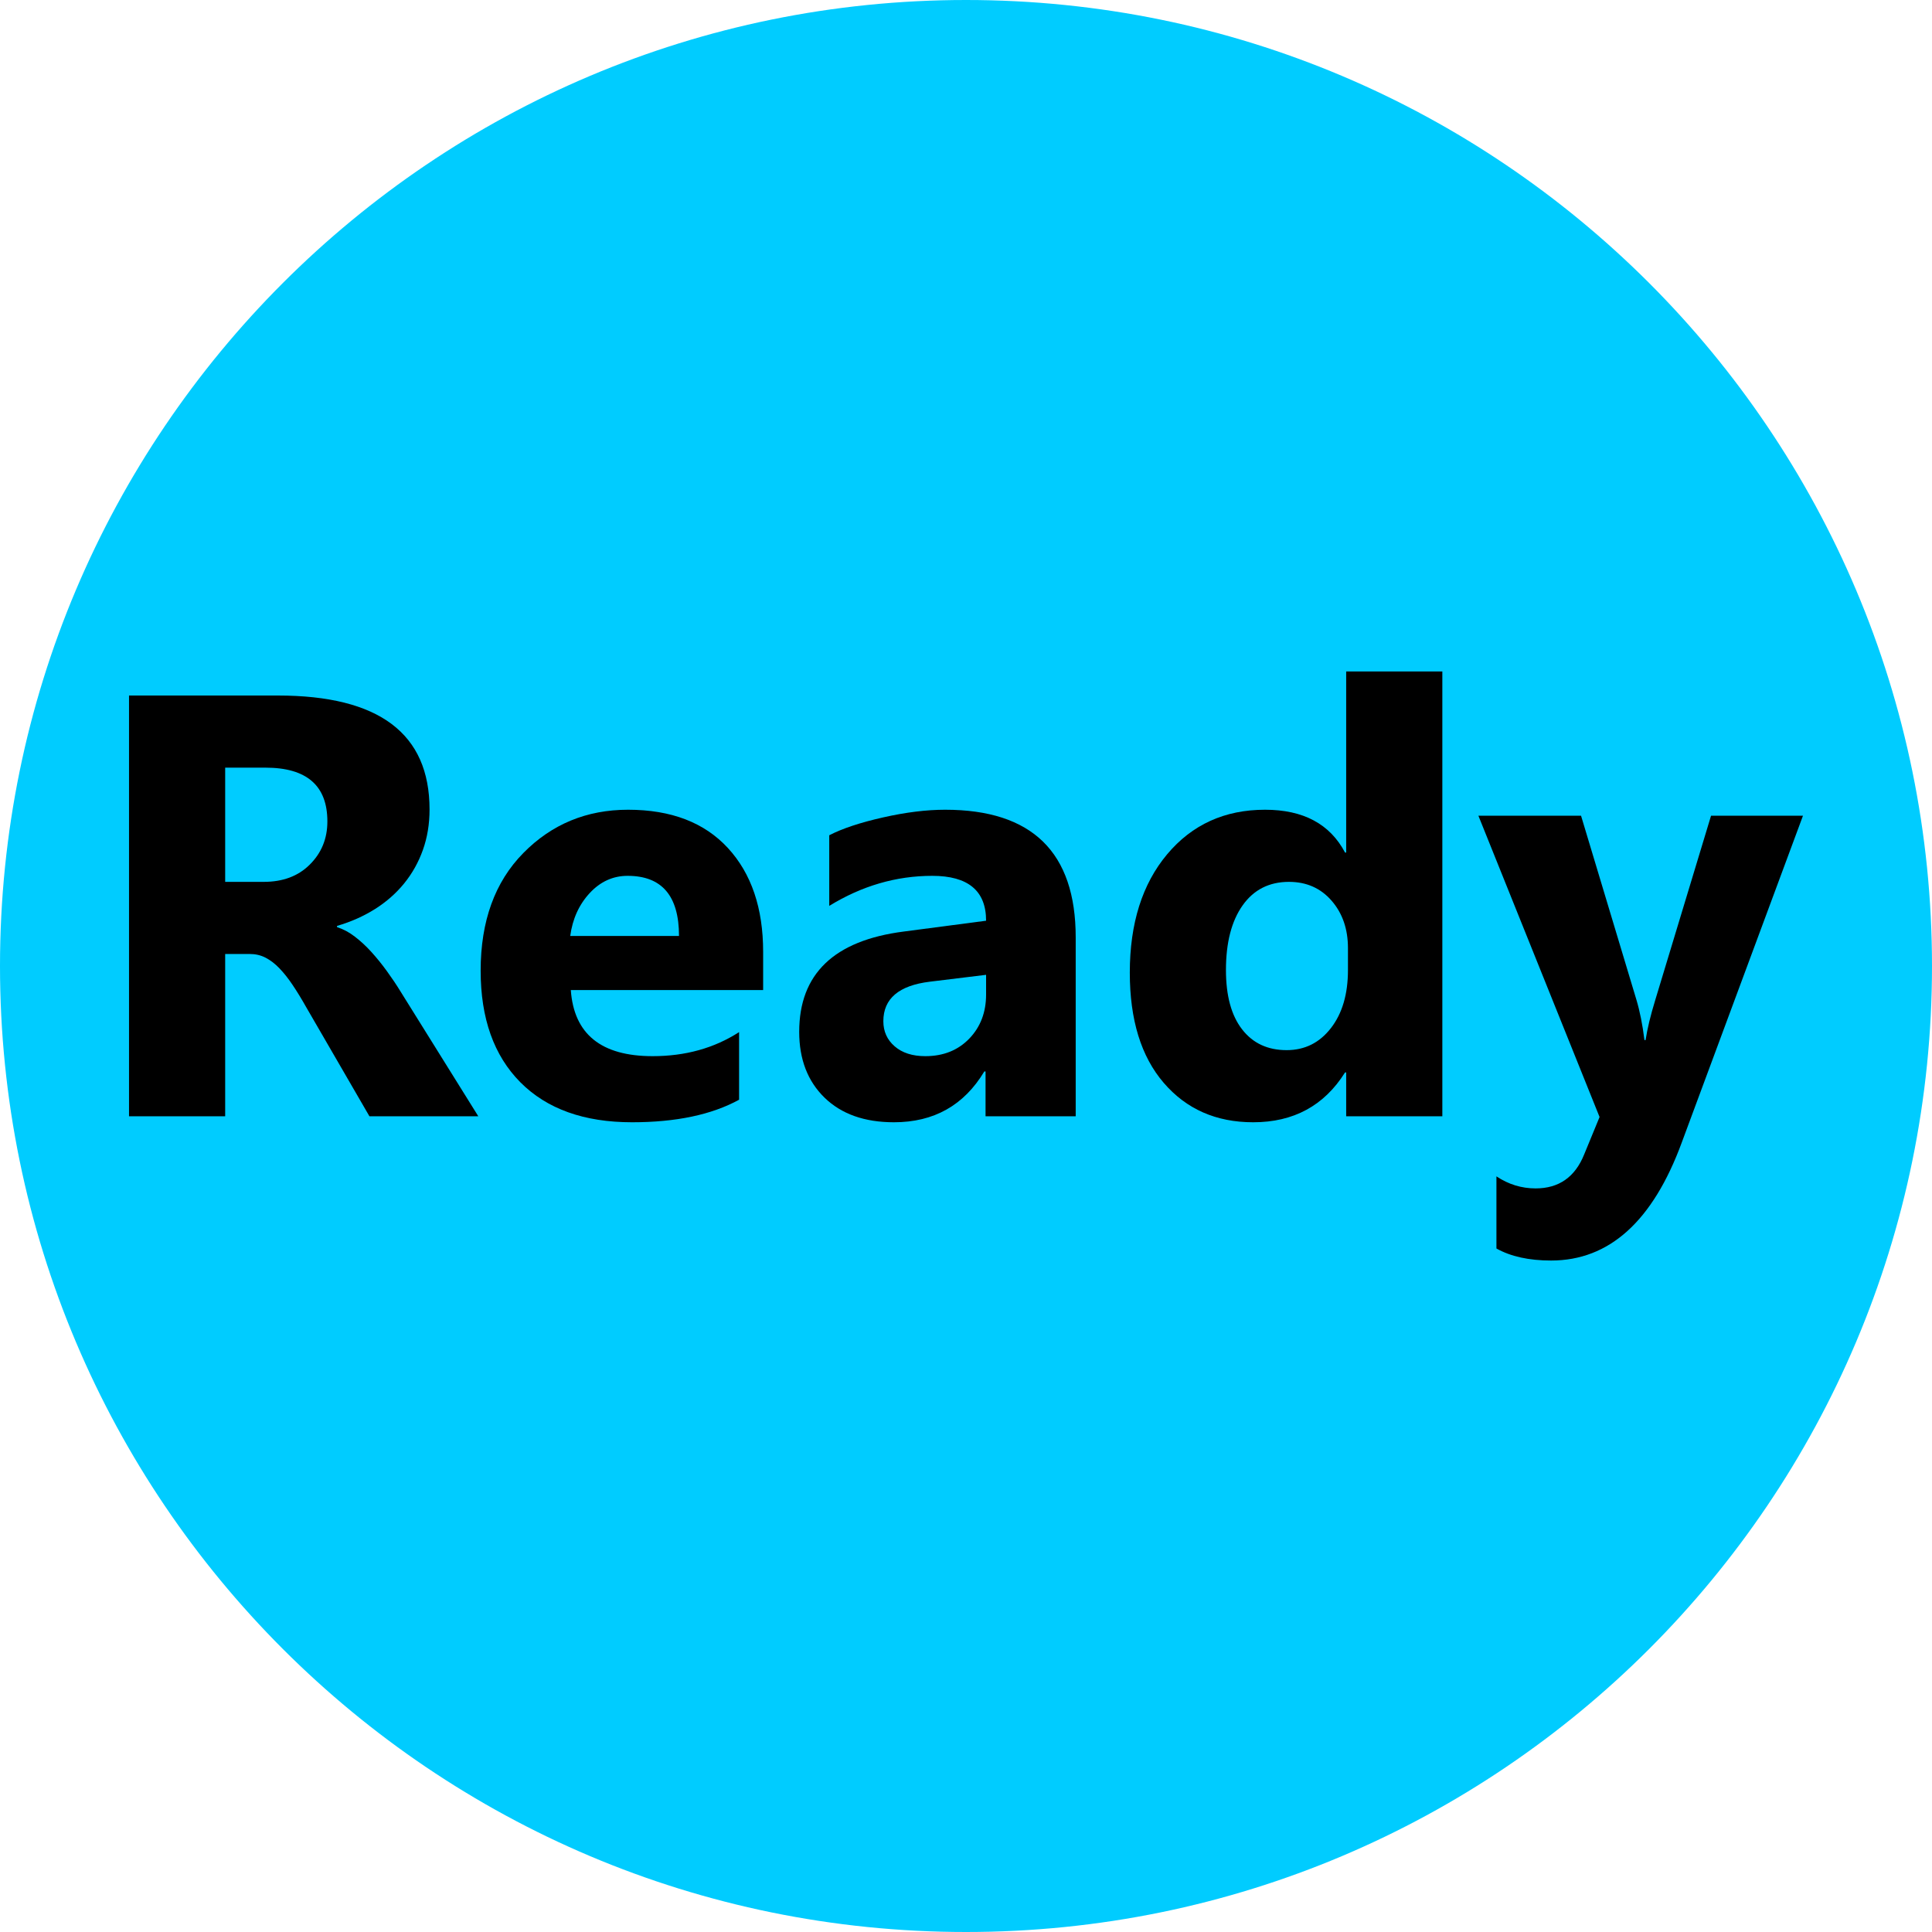
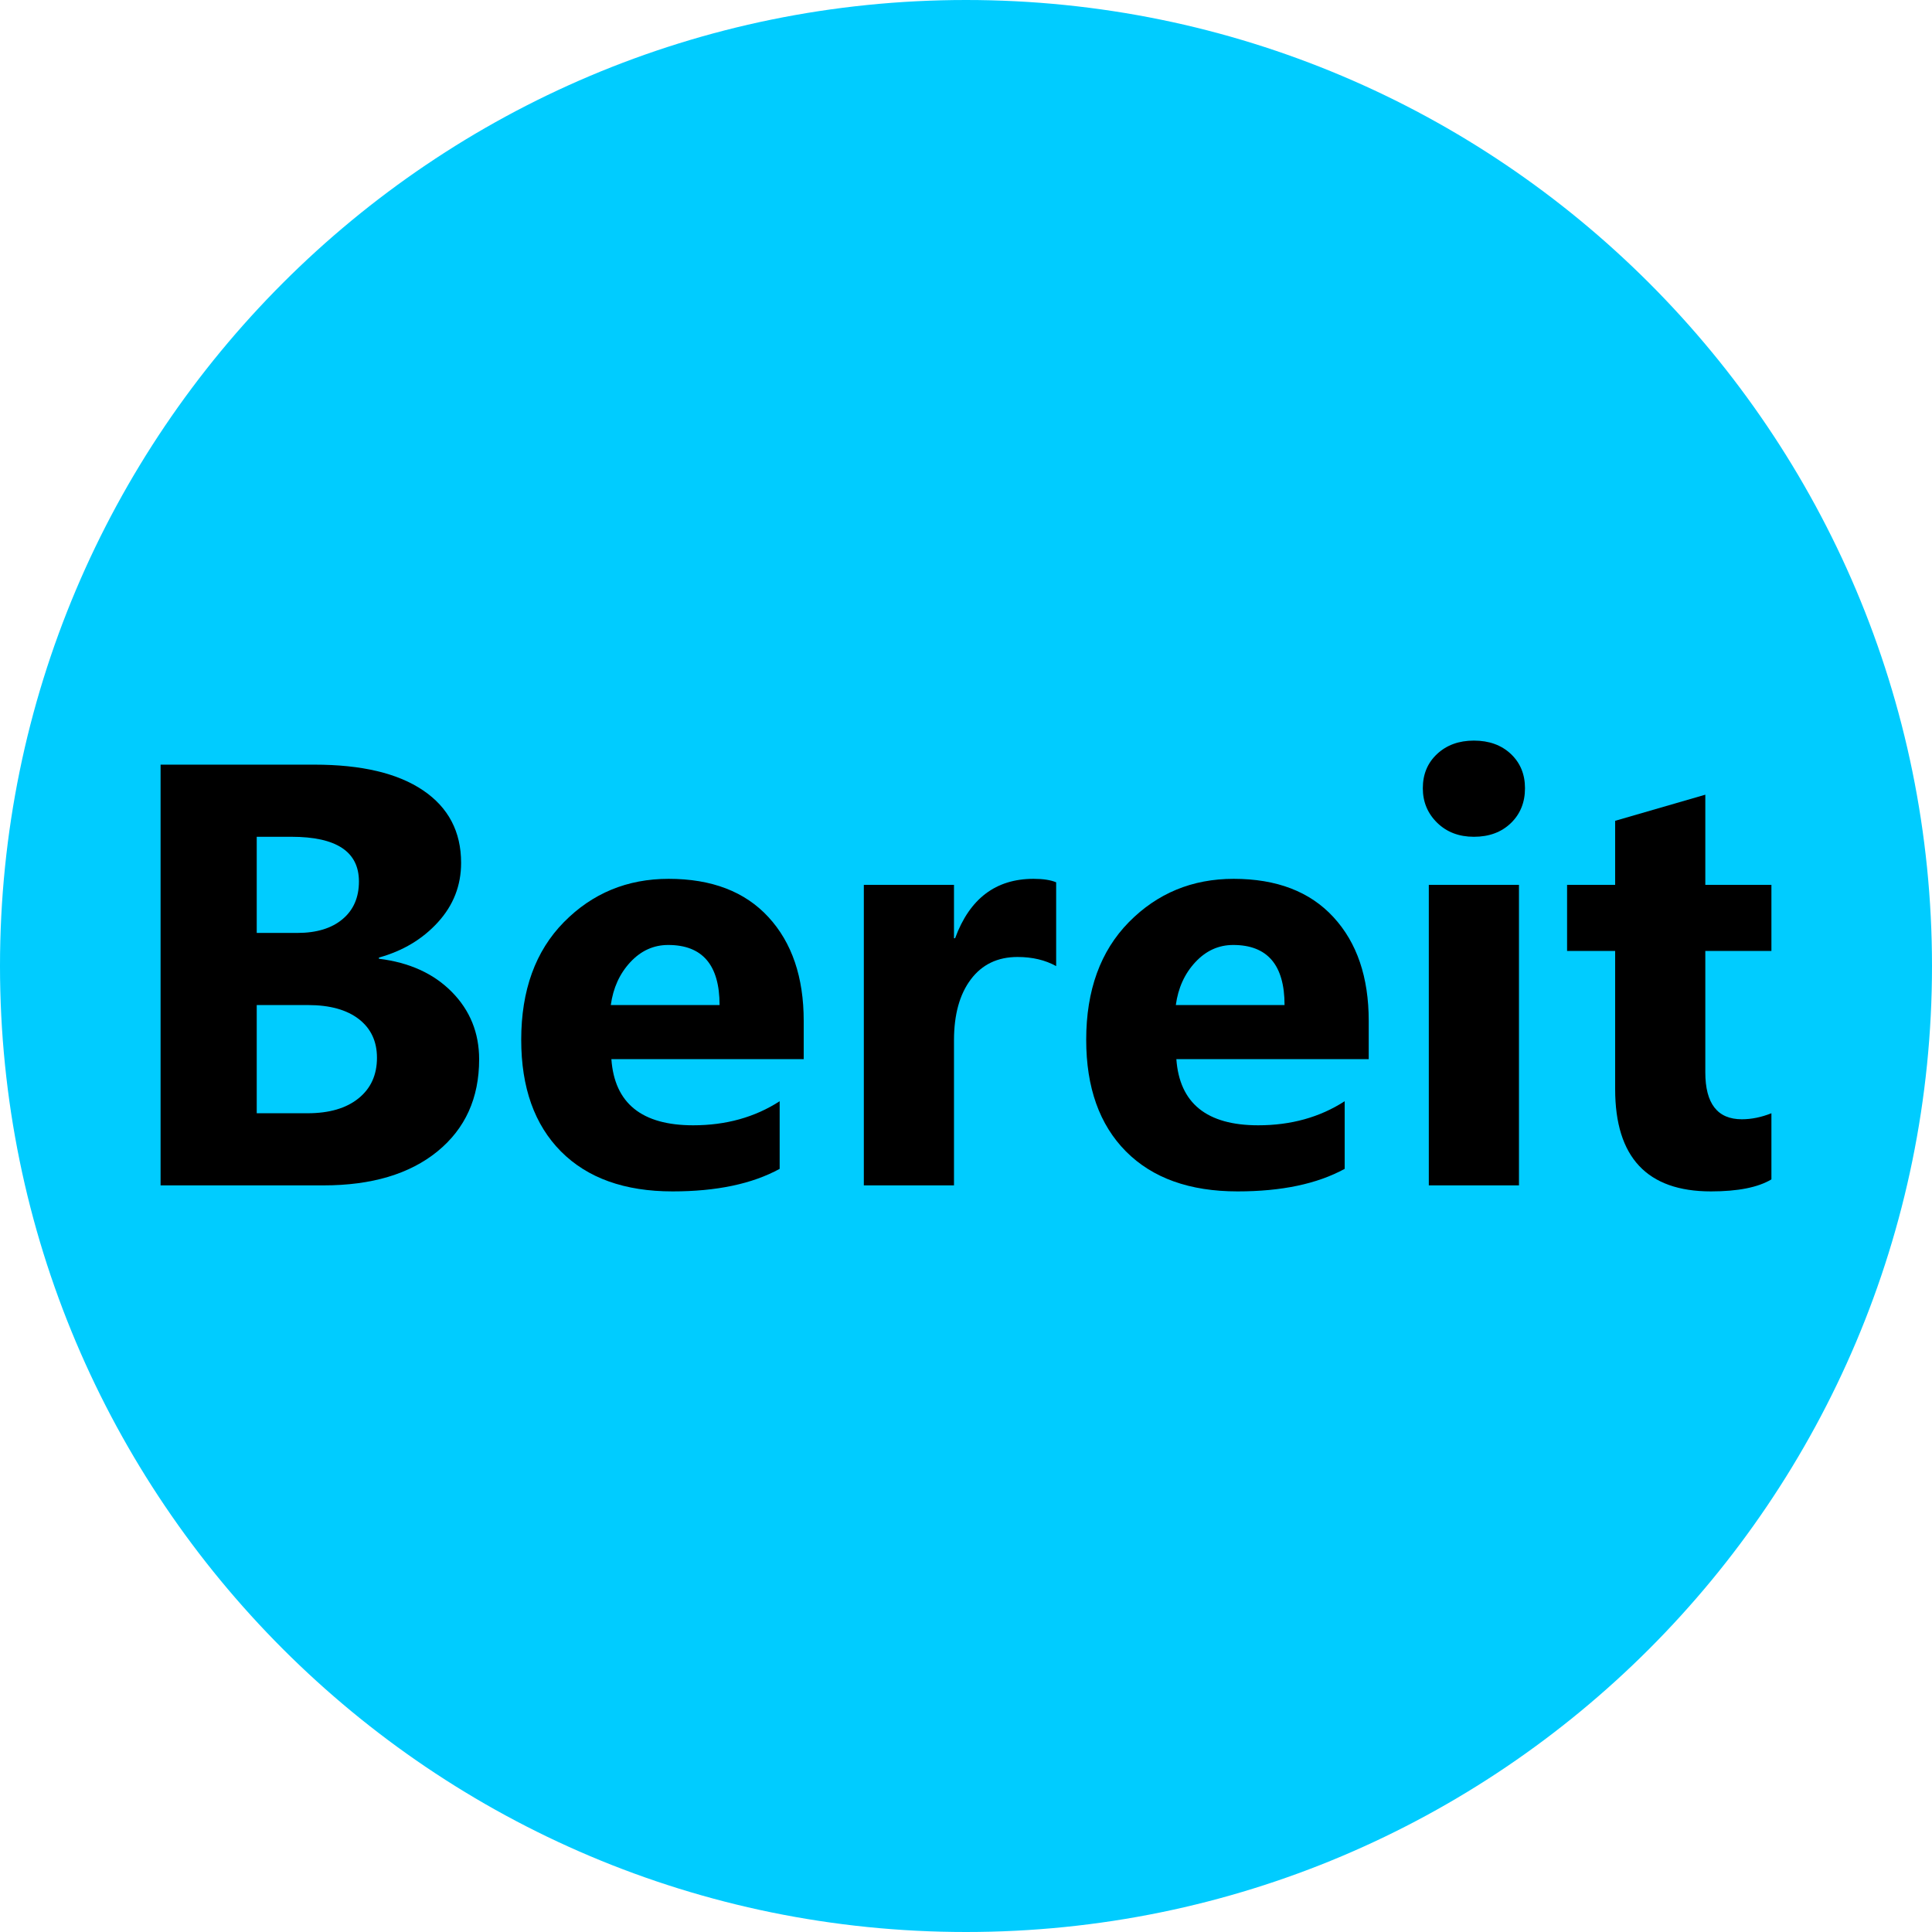
<svg xmlns="http://www.w3.org/2000/svg" version="1.1" baseProfile="full" width="60" height="60" viewBox="0 0 60.00 60.00" enable-background="new 0 0 60.00 60.00" xml:space="preserve">
  <g>
    <ellipse fill="#00CCFF" fill-opacity="1" stroke-linejoin="round" cx="30" cy="30" rx="30" ry="30" />
    <g>
-       <path fill="#000000" fill-opacity="1" stroke-linejoin="round" d="M 14.854,34.667L 11.473,34.667L 9.51,31.28C 9.365,31.022 9.224,30.792 9.089,30.591C 8.954,30.389 8.817,30.217 8.679,30.073C 8.541,29.929 8.397,29.819 8.248,29.742C 8.098,29.665 7.935,29.627 7.76,29.627L 6.993,29.627L 6.993,34.667L 4.007,34.667L 4.007,21.6L 8.63,21.6C 11.77,21.6 13.34,22.779 13.34,25.138C 13.34,25.591 13.271,26.009 13.134,26.394C 12.997,26.778 12.804,27.124 12.554,27.432C 12.304,27.74 12.002,28.006 11.648,28.23C 11.294,28.453 10.901,28.628 10.467,28.755L 10.467,28.793C 10.658,28.853 10.842,28.951 11.021,29.089C 11.2,29.226 11.373,29.386 11.539,29.57C 11.705,29.754 11.865,29.951 12.017,30.162C 12.17,30.373 12.309,30.579 12.433,30.782L 14.854,34.667 Z M 6.993,23.84L 6.993,27.387L 8.192,27.387C 8.785,27.387 9.261,27.209 9.618,26.853C 9.984,26.491 10.167,26.044 10.167,25.511C 10.167,24.397 9.525,23.84 8.242,23.84L 6.993,23.84 Z " />
-       <path fill="#000000" fill-opacity="1" stroke-linejoin="round" d="M 23.7,30.747L 17.727,30.747C 17.824,32.116 18.671,32.8 20.267,32.8C 21.286,32.8 22.181,32.551 22.953,32.053L 22.953,34.153C 22.1,34.62 20.991,34.853 19.628,34.853C 18.139,34.853 16.983,34.439 16.16,33.611C 15.338,32.782 14.927,31.628 14.927,30.146C 14.927,28.608 15.368,27.39 16.251,26.493C 17.134,25.595 18.219,25.147 19.506,25.147C 20.842,25.147 21.875,25.543 22.605,26.335C 23.335,27.128 23.7,28.202 23.7,29.56L 23.7,30.747 Z M 21.087,29.067C 21.087,27.822 20.555,27.2 19.491,27.2C 19.038,27.2 18.646,27.378 18.314,27.735C 17.983,28.092 17.781,28.536 17.709,29.067L 21.087,29.067 Z " />
-       <path fill="#000000" fill-opacity="1" stroke-linejoin="round" d="M 33.407,34.667L 30.607,34.667L 30.607,33.275L 30.569,33.275C 29.937,34.327 29.002,34.853 27.763,34.853C 26.849,34.853 26.13,34.598 25.606,34.088C 25.082,33.577 24.82,32.896 24.82,32.045C 24.82,30.246 25.902,29.208 28.066,28.93L 30.624,28.594C 30.624,27.665 30.067,27.2 28.953,27.2C 27.831,27.2 26.765,27.511 25.753,28.133L 25.753,25.94C 26.16,25.73 26.716,25.545 27.423,25.386C 28.13,25.226 28.773,25.147 29.352,25.147C 32.055,25.147 33.407,26.469 33.407,29.113L 33.407,34.667 Z M 30.624,30.884L 30.624,30.274L 28.88,30.487C 27.916,30.604 27.433,31.013 27.433,31.715C 27.433,32.032 27.55,32.292 27.785,32.495C 28.019,32.698 28.337,32.8 28.737,32.8C 29.295,32.8 29.749,32.619 30.099,32.258C 30.449,31.896 30.624,31.438 30.624,30.884 Z " />
-       <path fill="#000000" fill-opacity="1" stroke-linejoin="round" d="M 44.793,34.667L 41.807,34.667L 41.807,33.305L 41.772,33.305C 41.124,34.337 40.173,34.853 38.919,34.853C 37.768,34.853 36.842,34.445 36.14,33.628C 35.438,32.812 35.087,31.671 35.087,30.207C 35.087,28.677 35.474,27.451 36.248,26.529C 37.021,25.608 38.035,25.147 39.287,25.147C 40.475,25.147 41.303,25.59 41.772,26.477L 41.807,26.477L 41.807,20.853L 44.793,20.853L 44.793,34.667 Z M 41.862,30.125L 41.862,29.443C 41.862,28.852 41.692,28.361 41.353,27.971C 41.014,27.582 40.573,27.387 40.03,27.387C 39.416,27.387 38.936,27.63 38.591,28.117C 38.246,28.604 38.073,29.274 38.073,30.125C 38.073,30.923 38.24,31.537 38.574,31.967C 38.907,32.398 39.368,32.613 39.958,32.613C 40.52,32.613 40.977,32.386 41.331,31.931C 41.685,31.476 41.862,30.874 41.862,30.125 Z " />
-       <path fill="#000000" fill-opacity="1" stroke-linejoin="round" d="M 55.993,25.333L 52.228,35.483C 51.33,37.926 49.977,39.147 48.171,39.147C 47.483,39.147 46.917,39.022 46.473,38.773L 46.473,36.533C 46.847,36.782 47.252,36.907 47.69,36.907C 48.411,36.907 48.914,36.556 49.197,35.854L 49.676,34.69L 45.913,25.333L 49.101,25.333L 50.819,31.044C 50.926,31.4 51.01,31.819 51.07,32.301L 51.105,32.301C 51.159,31.947 51.259,31.535 51.403,31.065L 53.138,25.333L 55.993,25.333 Z " />
+       <path fill="#000000" fill-opacity="1" stroke-linejoin="round" d="M 4.987,36.813L 4.987,23.747L 9.764,23.747C 11.228,23.747 12.354,24.013 13.14,24.546C 13.927,25.079 14.32,25.829 14.32,26.797C 14.32,27.5 14.081,28.113 13.602,28.639C 13.124,29.165 12.513,29.531 11.768,29.738L 11.768,29.775C 12.713,29.89 13.468,30.234 14.033,30.806C 14.598,31.379 14.88,32.077 14.88,32.899C 14.88,34.101 14.448,35.054 13.585,35.758C 12.722,36.461 11.542,36.813 10.047,36.813L 4.987,36.813 Z M 7.973,25.987L 7.973,28.973L 9.236,28.973C 9.829,28.973 10.296,28.831 10.636,28.547C 10.976,28.264 11.147,27.873 11.147,27.375C 11.147,26.45 10.448,25.987 9.05,25.987L 7.973,25.987 Z M 7.973,31.213L 7.973,34.573L 9.551,34.573C 10.224,34.573 10.752,34.419 11.133,34.111C 11.516,33.803 11.707,33.382 11.707,32.85C 11.707,32.34 11.519,31.94 11.144,31.649C 10.768,31.359 10.243,31.213 9.569,31.213L 7.973,31.213 Z " />
+       <path fill="#000000" fill-opacity="1" stroke-linejoin="round" d="M 24.96,32.893L 18.987,32.893C 19.084,34.262 19.931,34.947 21.527,34.947C 22.546,34.947 23.441,34.698 24.213,34.2L 24.213,36.3C 23.36,36.767 22.251,37 20.888,37C 19.399,37 18.243,36.586 17.42,35.758C 16.598,34.929 16.187,33.774 16.187,32.292C 16.187,30.755 16.628,29.537 17.511,28.639C 18.394,27.742 19.479,27.293 20.766,27.293C 22.102,27.293 23.135,27.689 23.865,28.482C 24.595,29.274 24.96,30.349 24.96,31.706L 24.96,32.893 Z M 22.347,31.213C 22.347,29.969 21.815,29.347 20.751,29.347C 20.298,29.347 19.906,29.525 19.574,29.882C 19.243,30.239 19.041,30.683 18.969,31.213L 22.347,31.213 Z " />
+       <path fill="#000000" fill-opacity="1" stroke-linejoin="round" d="M 32.8,30.003C 32.458,29.814 32.058,29.72 31.601,29.72C 30.983,29.72 30.499,29.952 30.15,30.416C 29.801,30.879 29.627,31.511 29.627,32.31L 29.627,36.813L 26.827,36.813L 26.827,27.48L 29.627,27.48L 29.627,29.137L 29.662,29.137C 30.113,27.908 30.925,27.293 32.097,27.293C 32.397,27.293 32.631,27.329 32.8,27.401L 32.8,30.003 Z " />
+       <path fill="#000000" fill-opacity="1" stroke-linejoin="round" d="M 42.507,32.893L 36.533,32.893C 36.631,34.262 37.477,34.947 39.074,34.947C 40.093,34.947 40.988,34.698 41.76,34.2L 41.76,36.3C 40.906,36.767 39.798,37 38.435,37C 36.946,37 35.79,36.586 34.967,35.758C 34.145,34.929 33.733,33.774 33.733,32.292C 33.733,30.755 34.175,29.537 35.057,28.639C 35.94,27.742 37.025,27.293 38.312,27.293C 39.648,27.293 40.681,27.689 41.411,28.482C 42.142,29.274 42.507,30.349 42.507,31.706L 42.507,32.893 Z M 39.893,31.213C 39.893,29.969 39.361,29.347 38.298,29.347C 37.845,29.347 37.453,29.525 37.121,29.882C 36.789,30.239 36.588,30.683 36.516,31.213L 39.893,31.213 Z " />
+       <path fill="#000000" fill-opacity="1" stroke-linejoin="round" d="M 45.773,25.987C 45.309,25.987 44.928,25.841 44.632,25.551C 44.335,25.26 44.187,24.903 44.187,24.479C 44.187,24.045 44.335,23.69 44.632,23.414C 44.928,23.138 45.309,23 45.773,23C 46.244,23 46.626,23.138 46.92,23.414C 47.213,23.69 47.36,24.045 47.36,24.479C 47.36,24.92 47.213,25.282 46.92,25.564C 46.626,25.846 46.244,25.987 45.773,25.987 Z M 47.173,36.813L 44.373,36.813L 44.373,27.48L 47.173,27.48L 47.173,36.813 Z " />
+       <path fill="#000000" fill-opacity="1" stroke-linejoin="round" d="M 55.013,36.627C 54.597,36.876 53.971,37 53.135,37C 51.152,37 50.16,35.941 50.16,33.824L 50.16,29.533L 48.667,29.533L 48.667,27.48L 50.16,27.48L 50.16,25.491L 52.96,24.68L 52.96,27.48L 55.013,27.48L 55.013,29.533L 52.96,29.533L 52.96,33.302C 52.96,34.274 53.338,34.76 54.095,34.76C 54.392,34.76 54.698,34.698 55.013,34.573L 55.013,36.627 Z " />
    </g>
  </g>
</svg>
